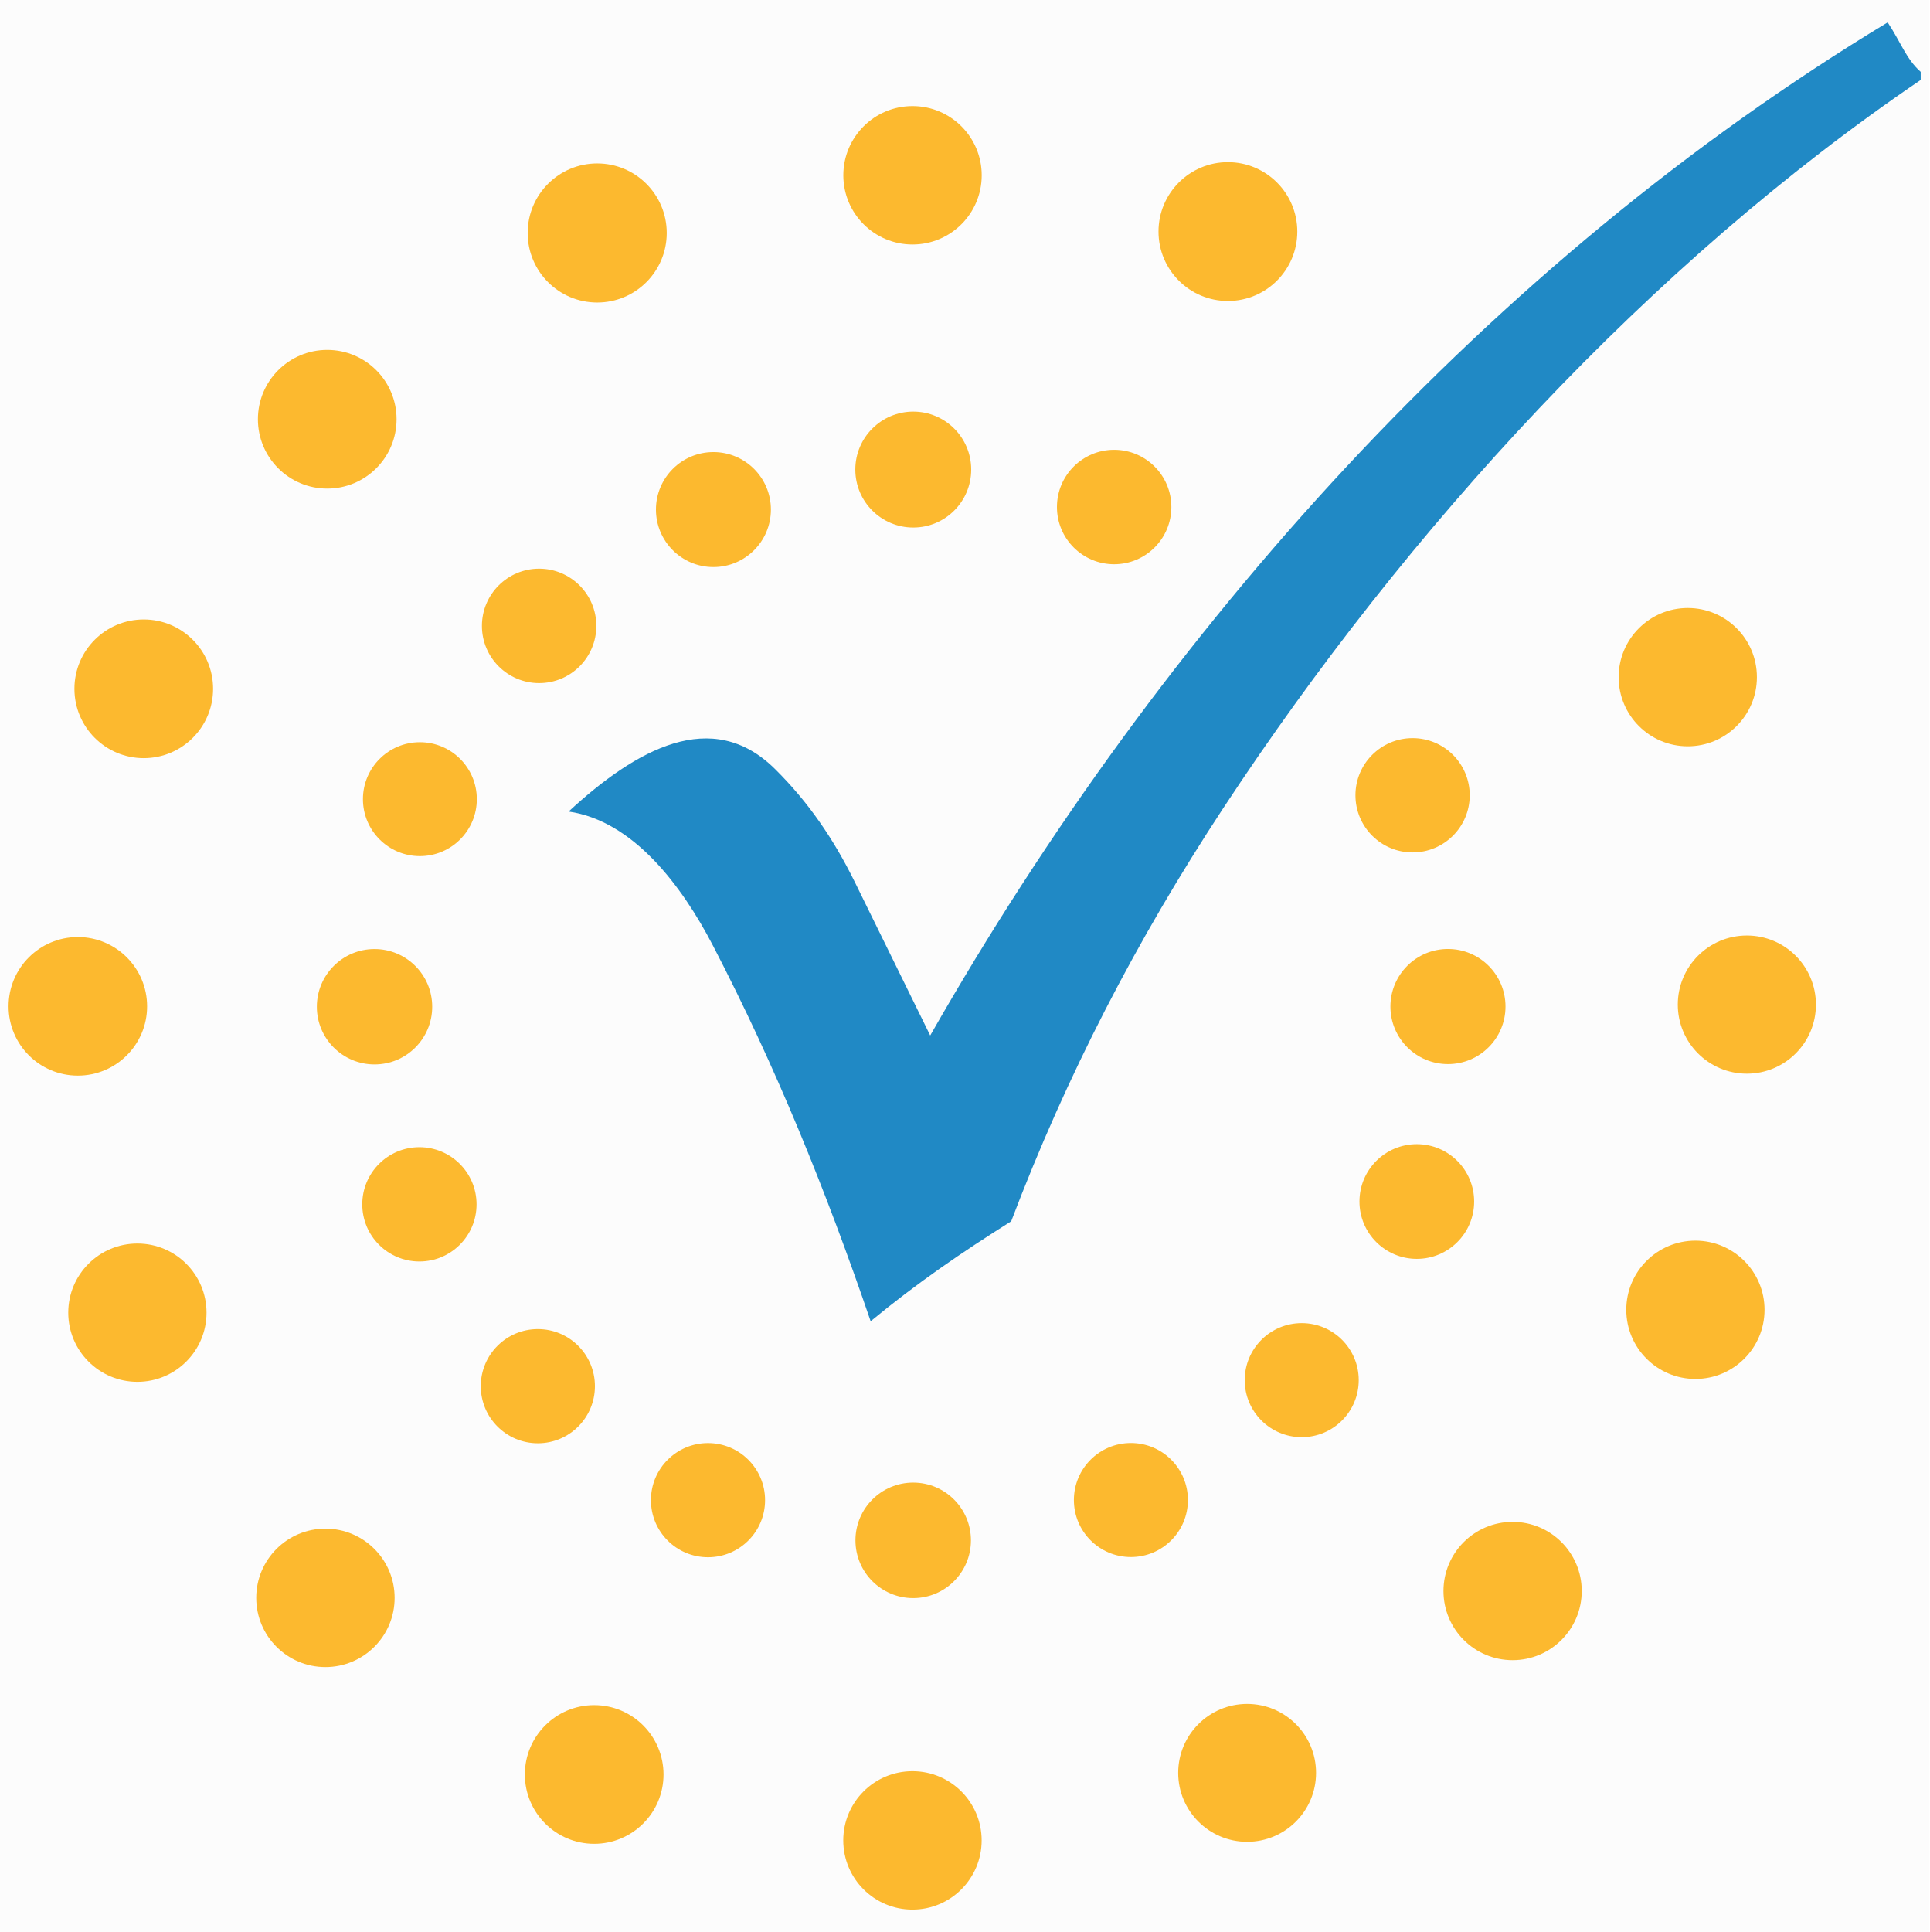
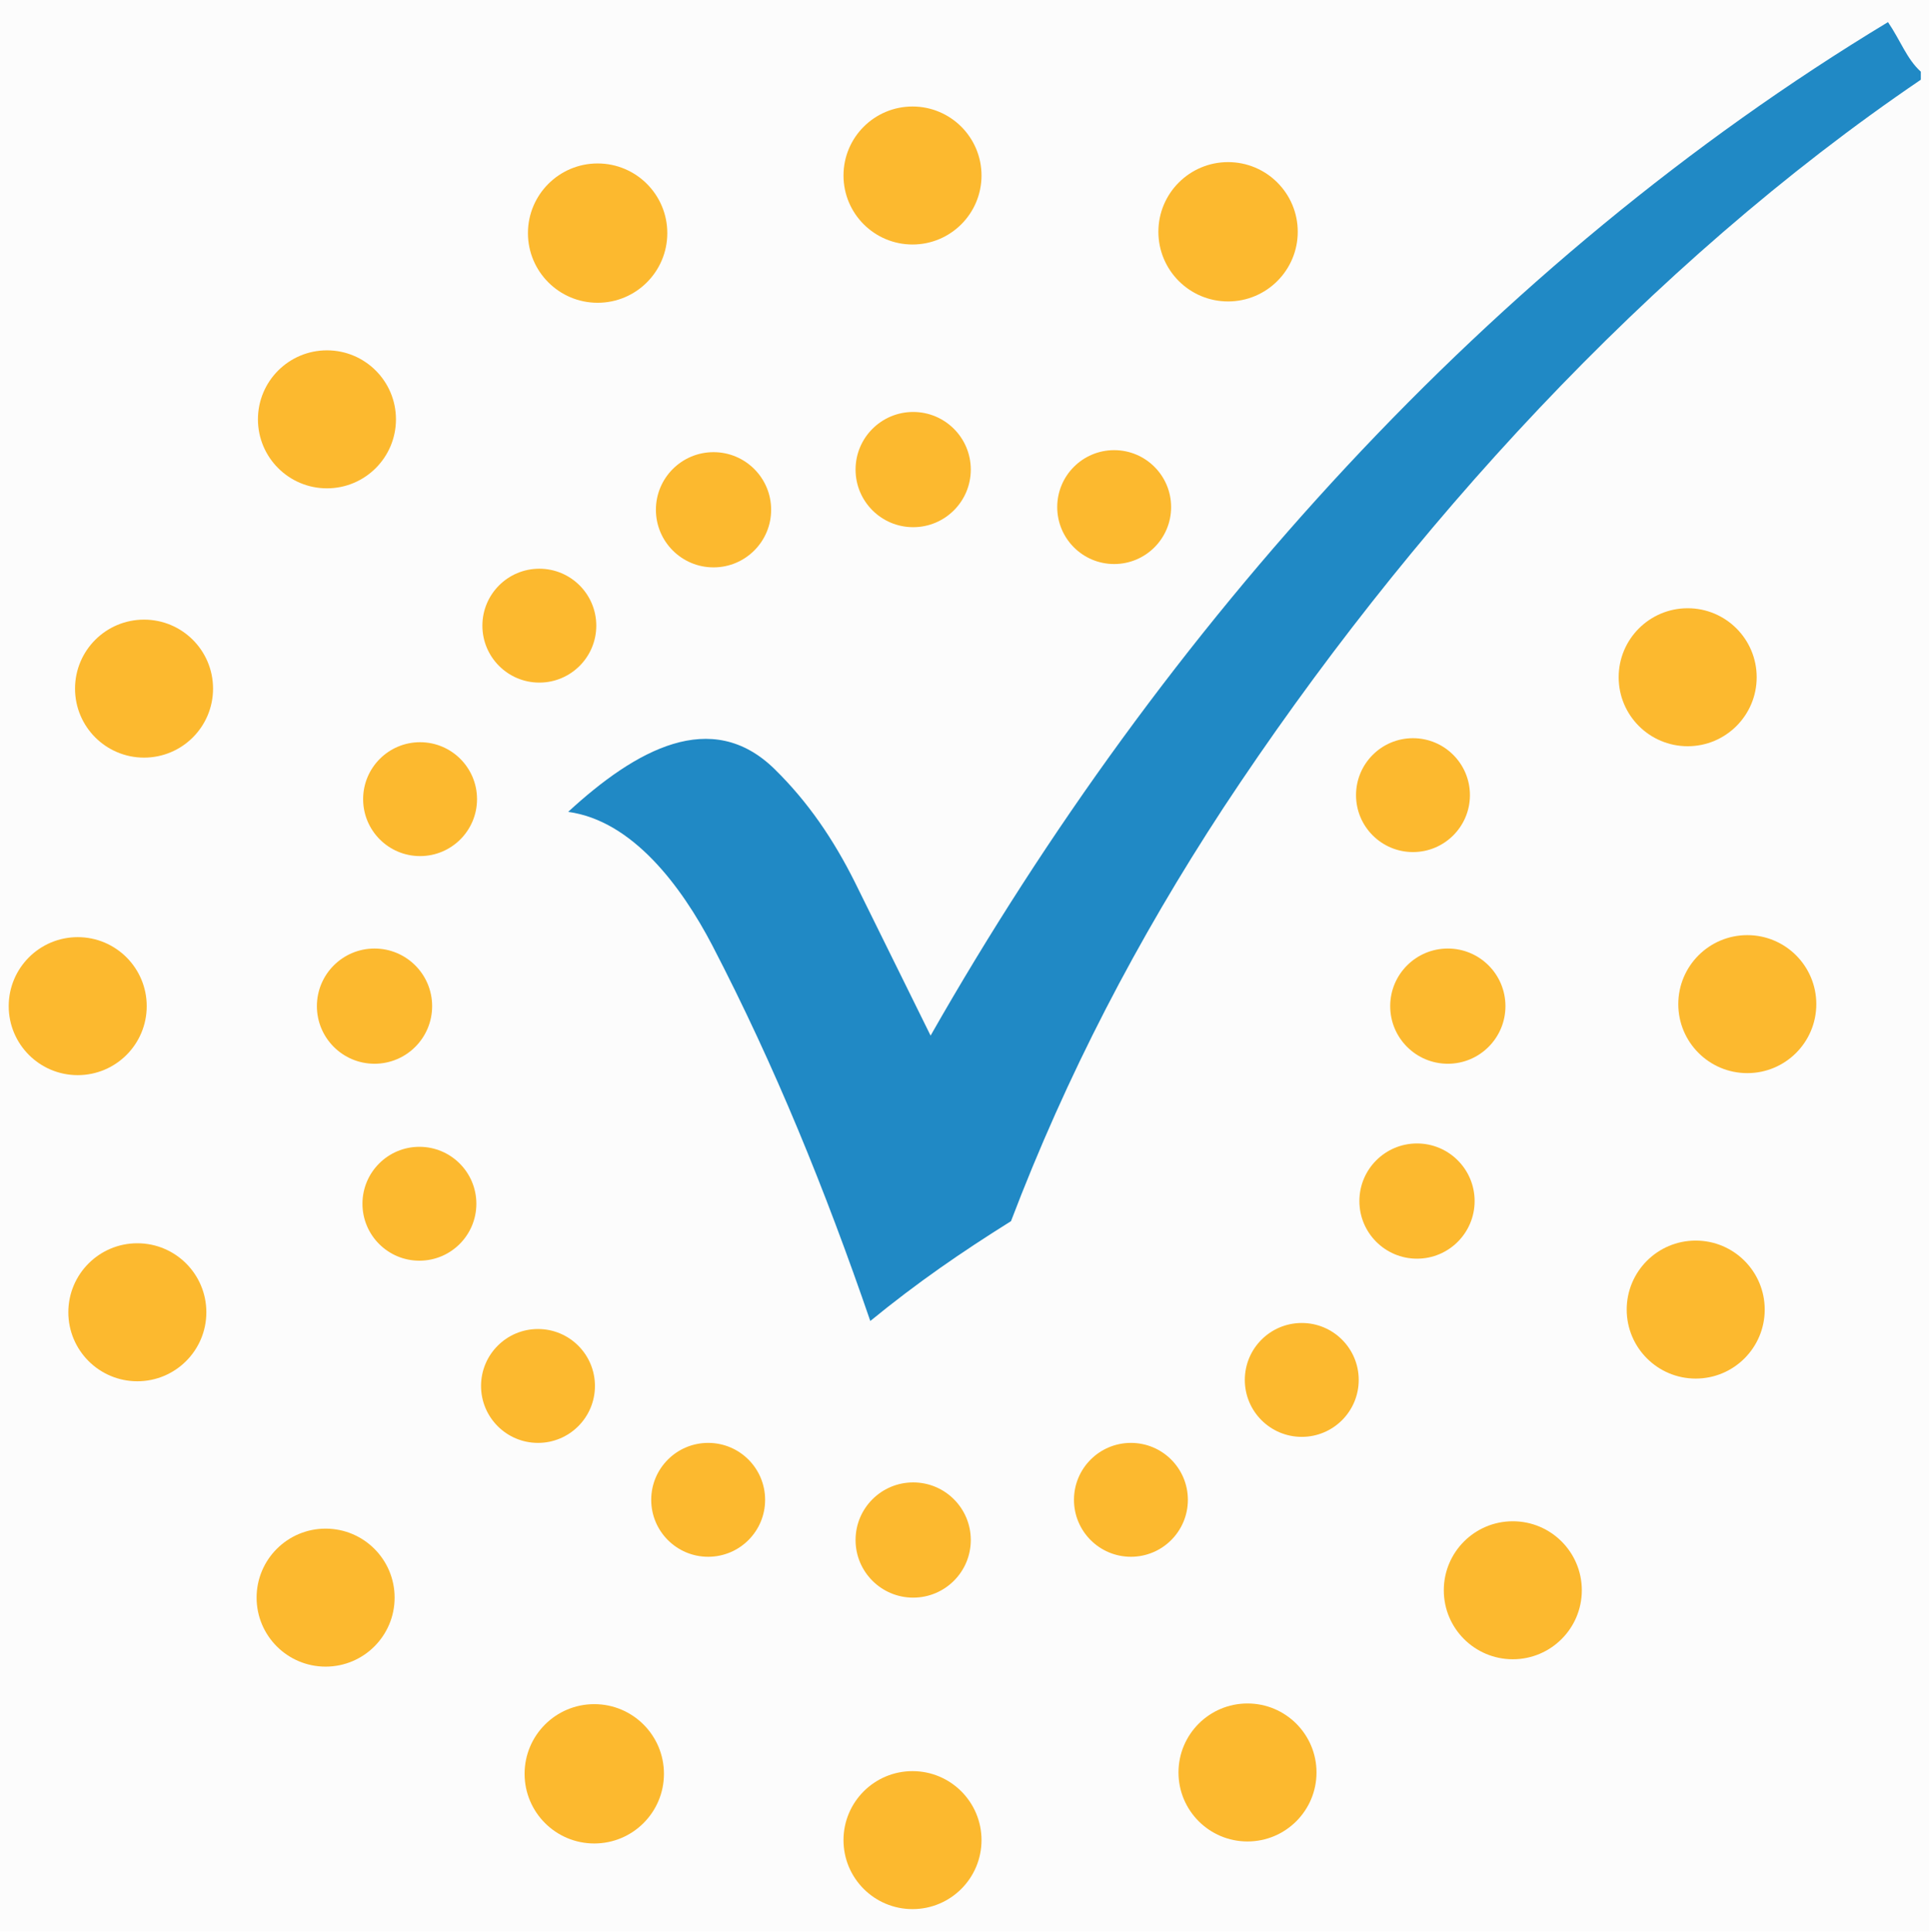
- <svg xmlns="http://www.w3.org/2000/svg" id="Layer_2" viewBox="0 0 288 288.34">
+ <svg xmlns="http://www.w3.org/2000/svg" id="Layer_2" version="1.1" viewBox="0 0 288 288.3">
  <defs>
-     <style>.cls-1{fill:#fcb92f;}.cls-2{fill:#2089c5;}.cls-3{fill:#fcfcfc;}</style>
+     <style>
+       .st0 {
+         fill: #fcb92f;
+       }
+ 
+       .st1 {
+         fill: #2089c5;
+       }
+ 
+       .st2 {
+         fill: #fcfcfc;
+       }
+     </style>
  </defs>
-   <g id="Layer_1-2">
-     <rect class="cls-3" width="288" height="288.34" />
-     <path class="cls-2" d="M286.72,10.72v1.21c-40.46,27.46-76.73,67.05-104.1,108.66-12.94,19.68-23.39,39.87-31.67,61.68-7.46,4.7-13.95,9.13-20.98,14.92-6.65-19.46-14.16-38.03-23.58-56.14-4.59-8.82-11.86-18.55-21.51-19.93,10.11-9.34,21.41-15.61,30.76-6.4,5.02,4.95,8.82,10.53,11.96,16.91l11.26,22.91C173.64,93.61,222.4,39.25,281.79,3.34c1.89,2.83,2.75,5.46,4.93,7.38Z" />
-     <circle class="cls-1" cx="89.15" cy="34.77" r="10.38" />
-     <circle class="cls-1" cx="88.7" cy="264.83" r="10.35" />
-     <circle class="cls-1" cx="183.3" cy="34.56" r="10.36" />
-     <circle class="cls-1" cx="21.46" cy="102.8" r="10.35" />
-     <circle class="cls-1" cx="48.85" cy="62.57" r="10.35" />
-     <circle class="cls-1" cx="253.09" cy="195.48" r="10.32" />
-     <circle class="cls-1" cx="11.62" cy="150.19" r="10.34" />
-     <circle class="cls-1" cx="225.8" cy="237.45" r="10.32" />
-     <circle class="cls-1" cx="48.58" cy="238.47" r="10.33" />
-     <circle class="cls-1" cx="136.22" cy="26.16" r="10.33" />
-     <circle class="cls-1" cx="136.21" cy="274.67" r="10.33" />
-     <circle class="cls-1" cx="20.51" cy="195.91" r="10.32" />
-     <circle class="cls-1" cx="251.95" cy="101.06" r="10.32" />
-     <circle class="cls-1" cx="260.77" cy="149.93" r="10.31" />
-     <circle class="cls-1" cx="186.17" cy="264.59" r="10.29" />
-     <circle class="cls-1" cx="136.33" cy="70.08" r="8.65" />
-     <circle class="cls-1" cx="136.32" cy="229.89" r="8.62" />
-     <circle class="cls-1" cx="106.5" cy="76.05" r="8.58" />
-     <circle class="cls-1" cx="55.91" cy="150.25" r="8.61" />
-     <circle class="cls-1" cx="216.15" cy="150.22" r="8.59" />
-     <circle class="cls-1" cx="62.61" cy="179.74" r="8.53" />
-     <circle class="cls-1" cx="211.5" cy="179.32" r="8.56" />
-     <circle class="cls-1" cx="80.48" cy="93.41" r="8.54" />
-     <circle class="cls-1" cx="210.87" cy="118.69" r="8.53" />
-     <circle class="cls-1" cx="80.29" cy="206.88" r="8.52" />
-     <circle class="cls-1" cx="166.32" cy="75.67" r="8.54" />
-     <circle class="cls-1" cx="194.32" cy="205.98" r="8.51" />
-     <circle class="cls-1" cx="105.69" cy="223.89" r="8.52" />
-     <circle class="cls-1" cx="168.82" cy="223.87" r="8.51" />
-     <circle class="cls-1" cx="62.68" cy="119.27" r="8.5" />
-   </g>
+   <rect class="st2" width="288" height="288.3" />
+   <path class="st1" d="M286.7,10.7v1.2c-40.5,27.5-76.7,67.1-104.1,108.7-12.9,19.7-23.4,39.9-31.7,61.7-7.5,4.7-13.9,9.1-21,14.9-6.7-19.5-14.2-38-23.6-56.1-4.6-8.8-11.9-18.6-21.5-19.9,10.1-9.3,21.4-15.6,30.8-6.4,5,4.9,8.8,10.5,12,16.9l11.3,22.9C173.6,93.6,222.4,39.2,281.8,3.3c1.9,2.8,2.8,5.5,4.9,7.4Z" />
+   <circle class="st0" cx="89.2" cy="34.8" r="10.4" />
+   <circle class="st0" cx="88.7" cy="264.8" r="10.4" />
+   <circle class="st0" cx="183.3" cy="34.6" r="10.4" />
+   <circle class="st0" cx="21.5" cy="102.8" r="10.3" />
+   <circle class="st0" cx="48.8" cy="62.6" r="10.3" />
+   <circle class="st0" cx="253.1" cy="195.5" r="10.3" />
+   <circle class="st0" cx="11.6" cy="150.2" r="10.3" />
+   <circle class="st0" cx="225.8" cy="237.4" r="10.3" />
+   <circle class="st0" cx="48.6" cy="238.5" r="10.3" />
+   <circle class="st0" cx="136.2" cy="26.2" r="10.3" />
+   <circle class="st0" cx="136.2" cy="274.7" r="10.3" />
+   <circle class="st0" cx="20.5" cy="195.9" r="10.3" />
+   <circle class="st0" cx="251.9" cy="101.1" r="10.3" />
+   <circle class="st0" cx="260.8" cy="149.9" r="10.3" />
+   <circle class="st0" cx="186.2" cy="264.6" r="10.3" />
+   <circle class="st0" cx="136.3" cy="70.1" r="8.6" />
+   <circle class="st0" cx="136.3" cy="229.9" r="8.6" />
+   <circle class="st0" cx="106.5" cy="76.1" r="8.6" />
+   <circle class="st0" cx="55.9" cy="150.2" r="8.6" />
+   <circle class="st0" cx="216.1" cy="150.2" r="8.6" />
+   <circle class="st0" cx="62.6" cy="179.7" r="8.5" />
+   <circle class="st0" cx="211.5" cy="179.3" r="8.6" />
+   <circle class="st0" cx="80.5" cy="93.4" r="8.5" />
+   <circle class="st0" cx="210.9" cy="118.7" r="8.5" />
+   <circle class="st0" cx="80.3" cy="206.9" r="8.5" />
+   <circle class="st0" cx="166.3" cy="75.7" r="8.5" />
+   <circle class="st0" cx="194.3" cy="206" r="8.5" />
+   <circle class="st0" cx="105.7" cy="223.9" r="8.5" />
+   <circle class="st0" cx="168.8" cy="223.9" r="8.5" />
+   <circle class="st0" cx="62.7" cy="119.3" r="8.5" />
</svg>
